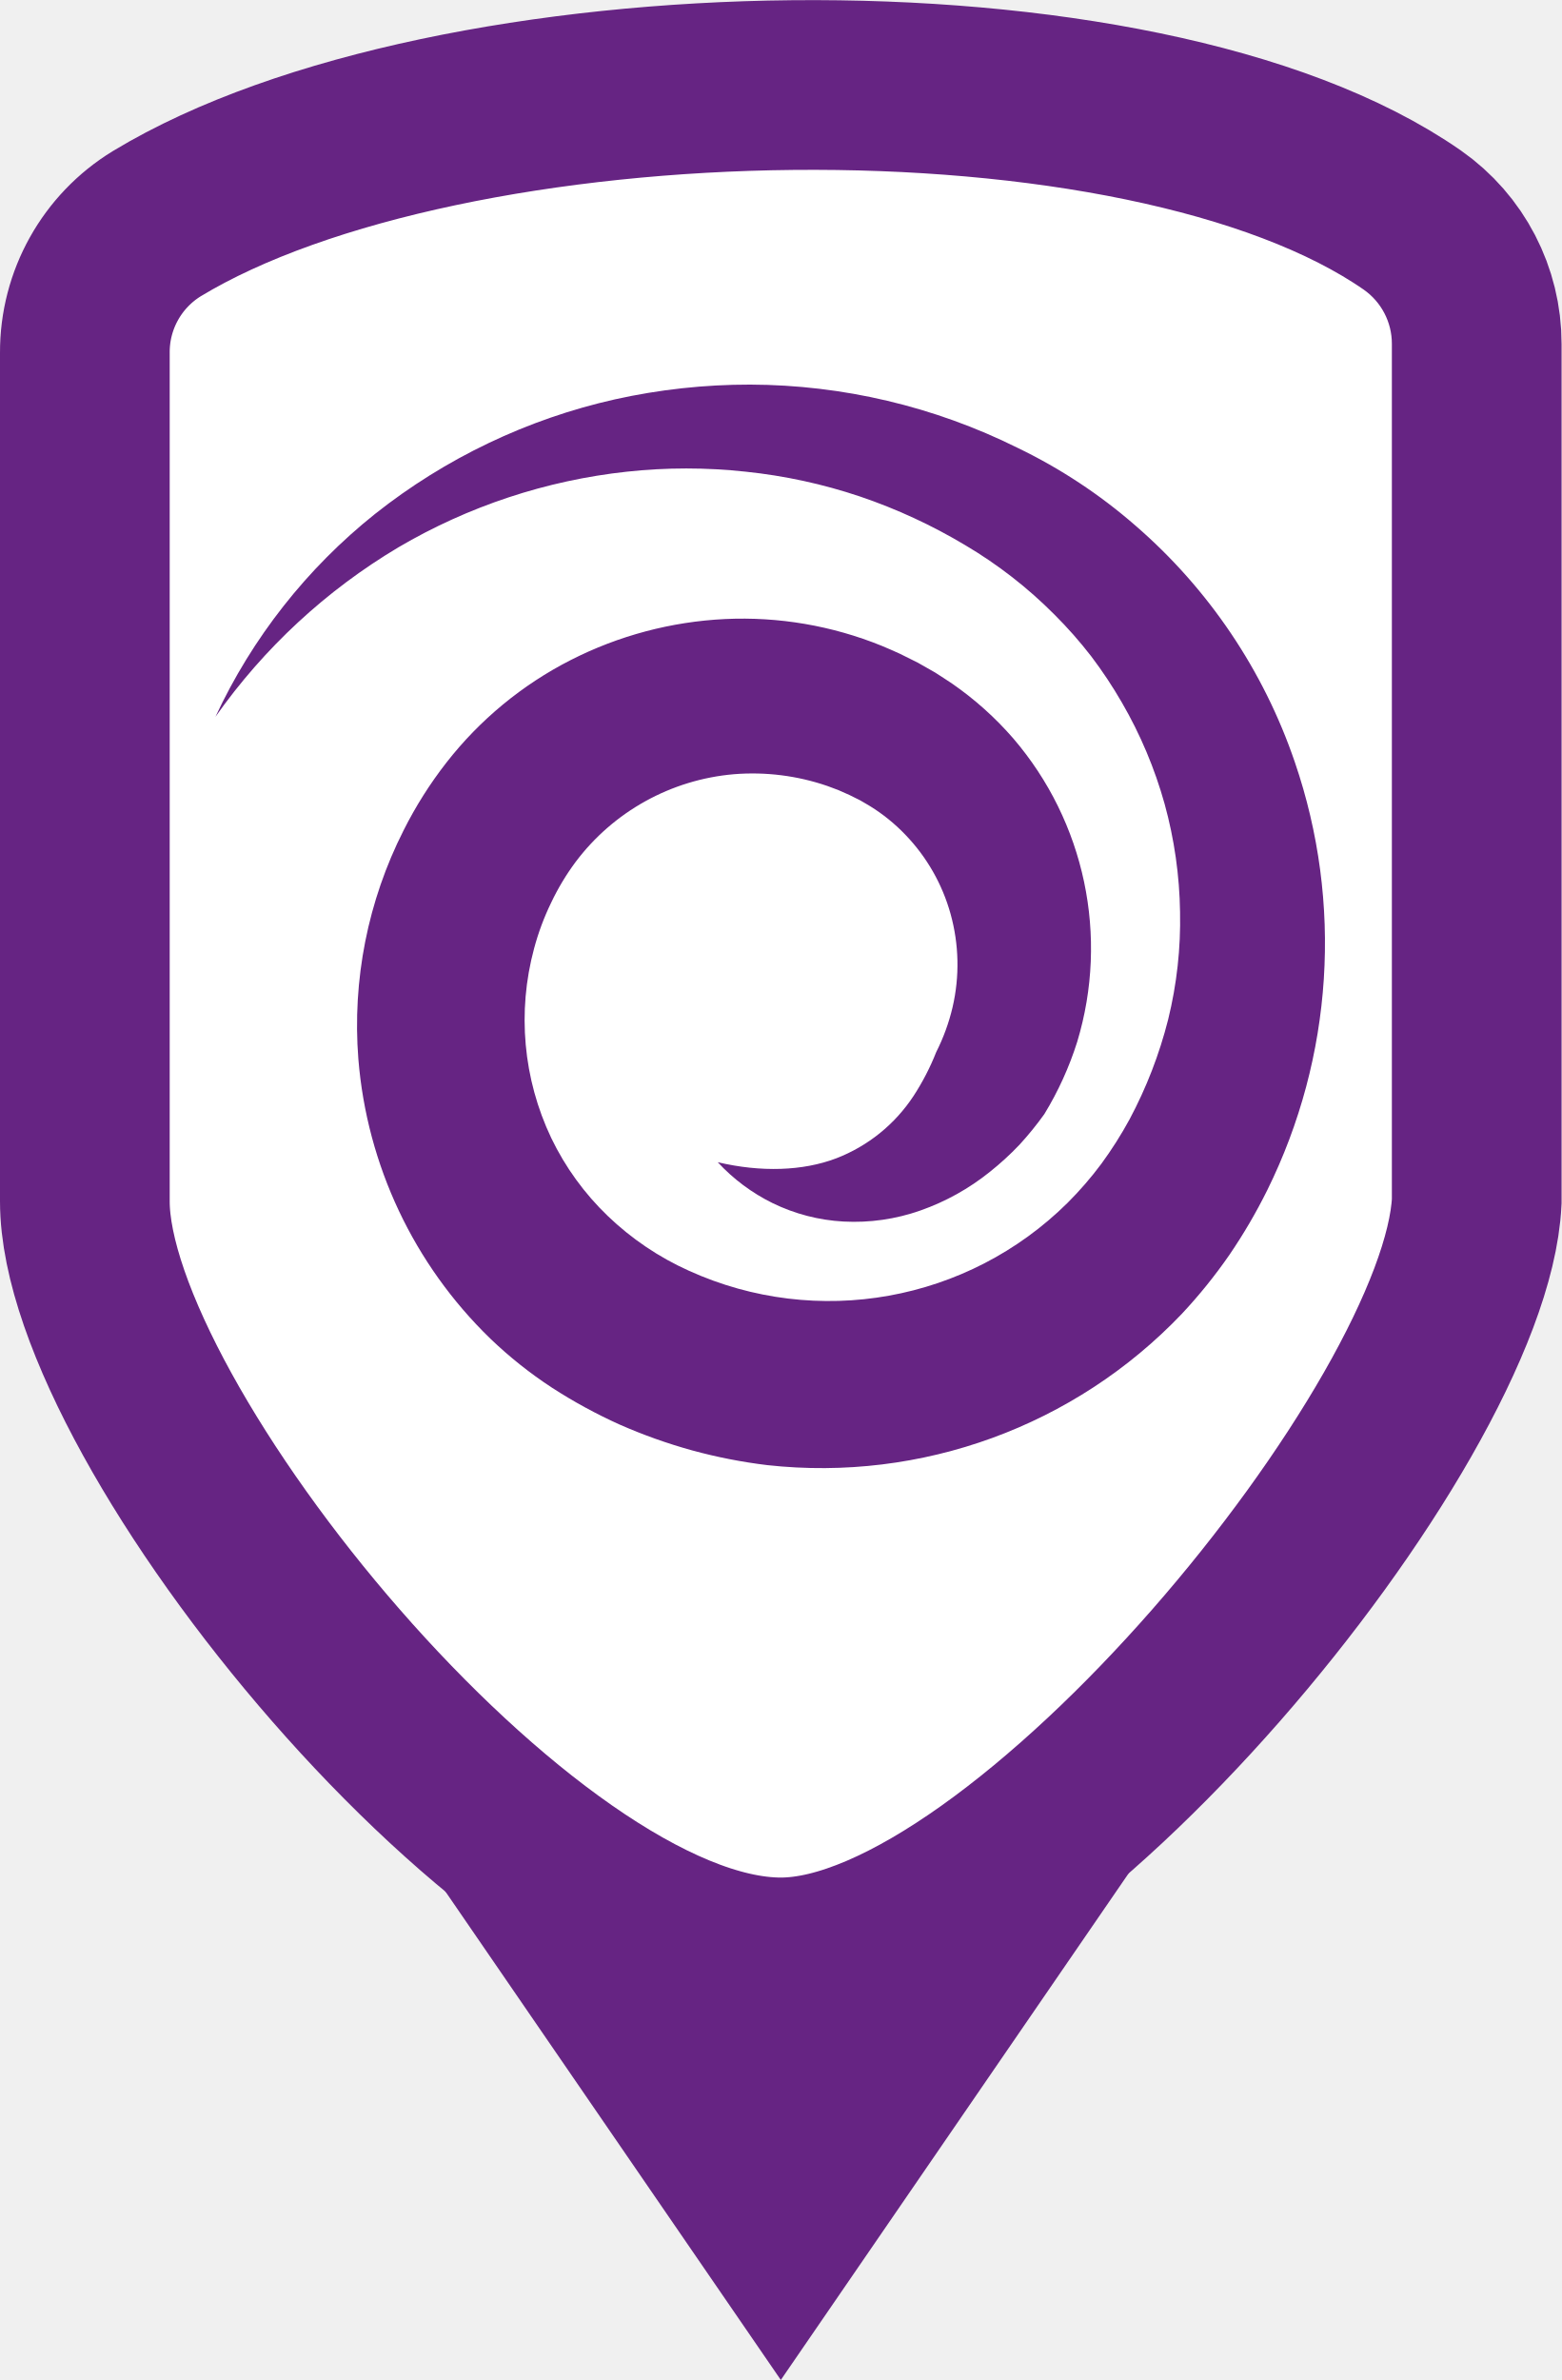
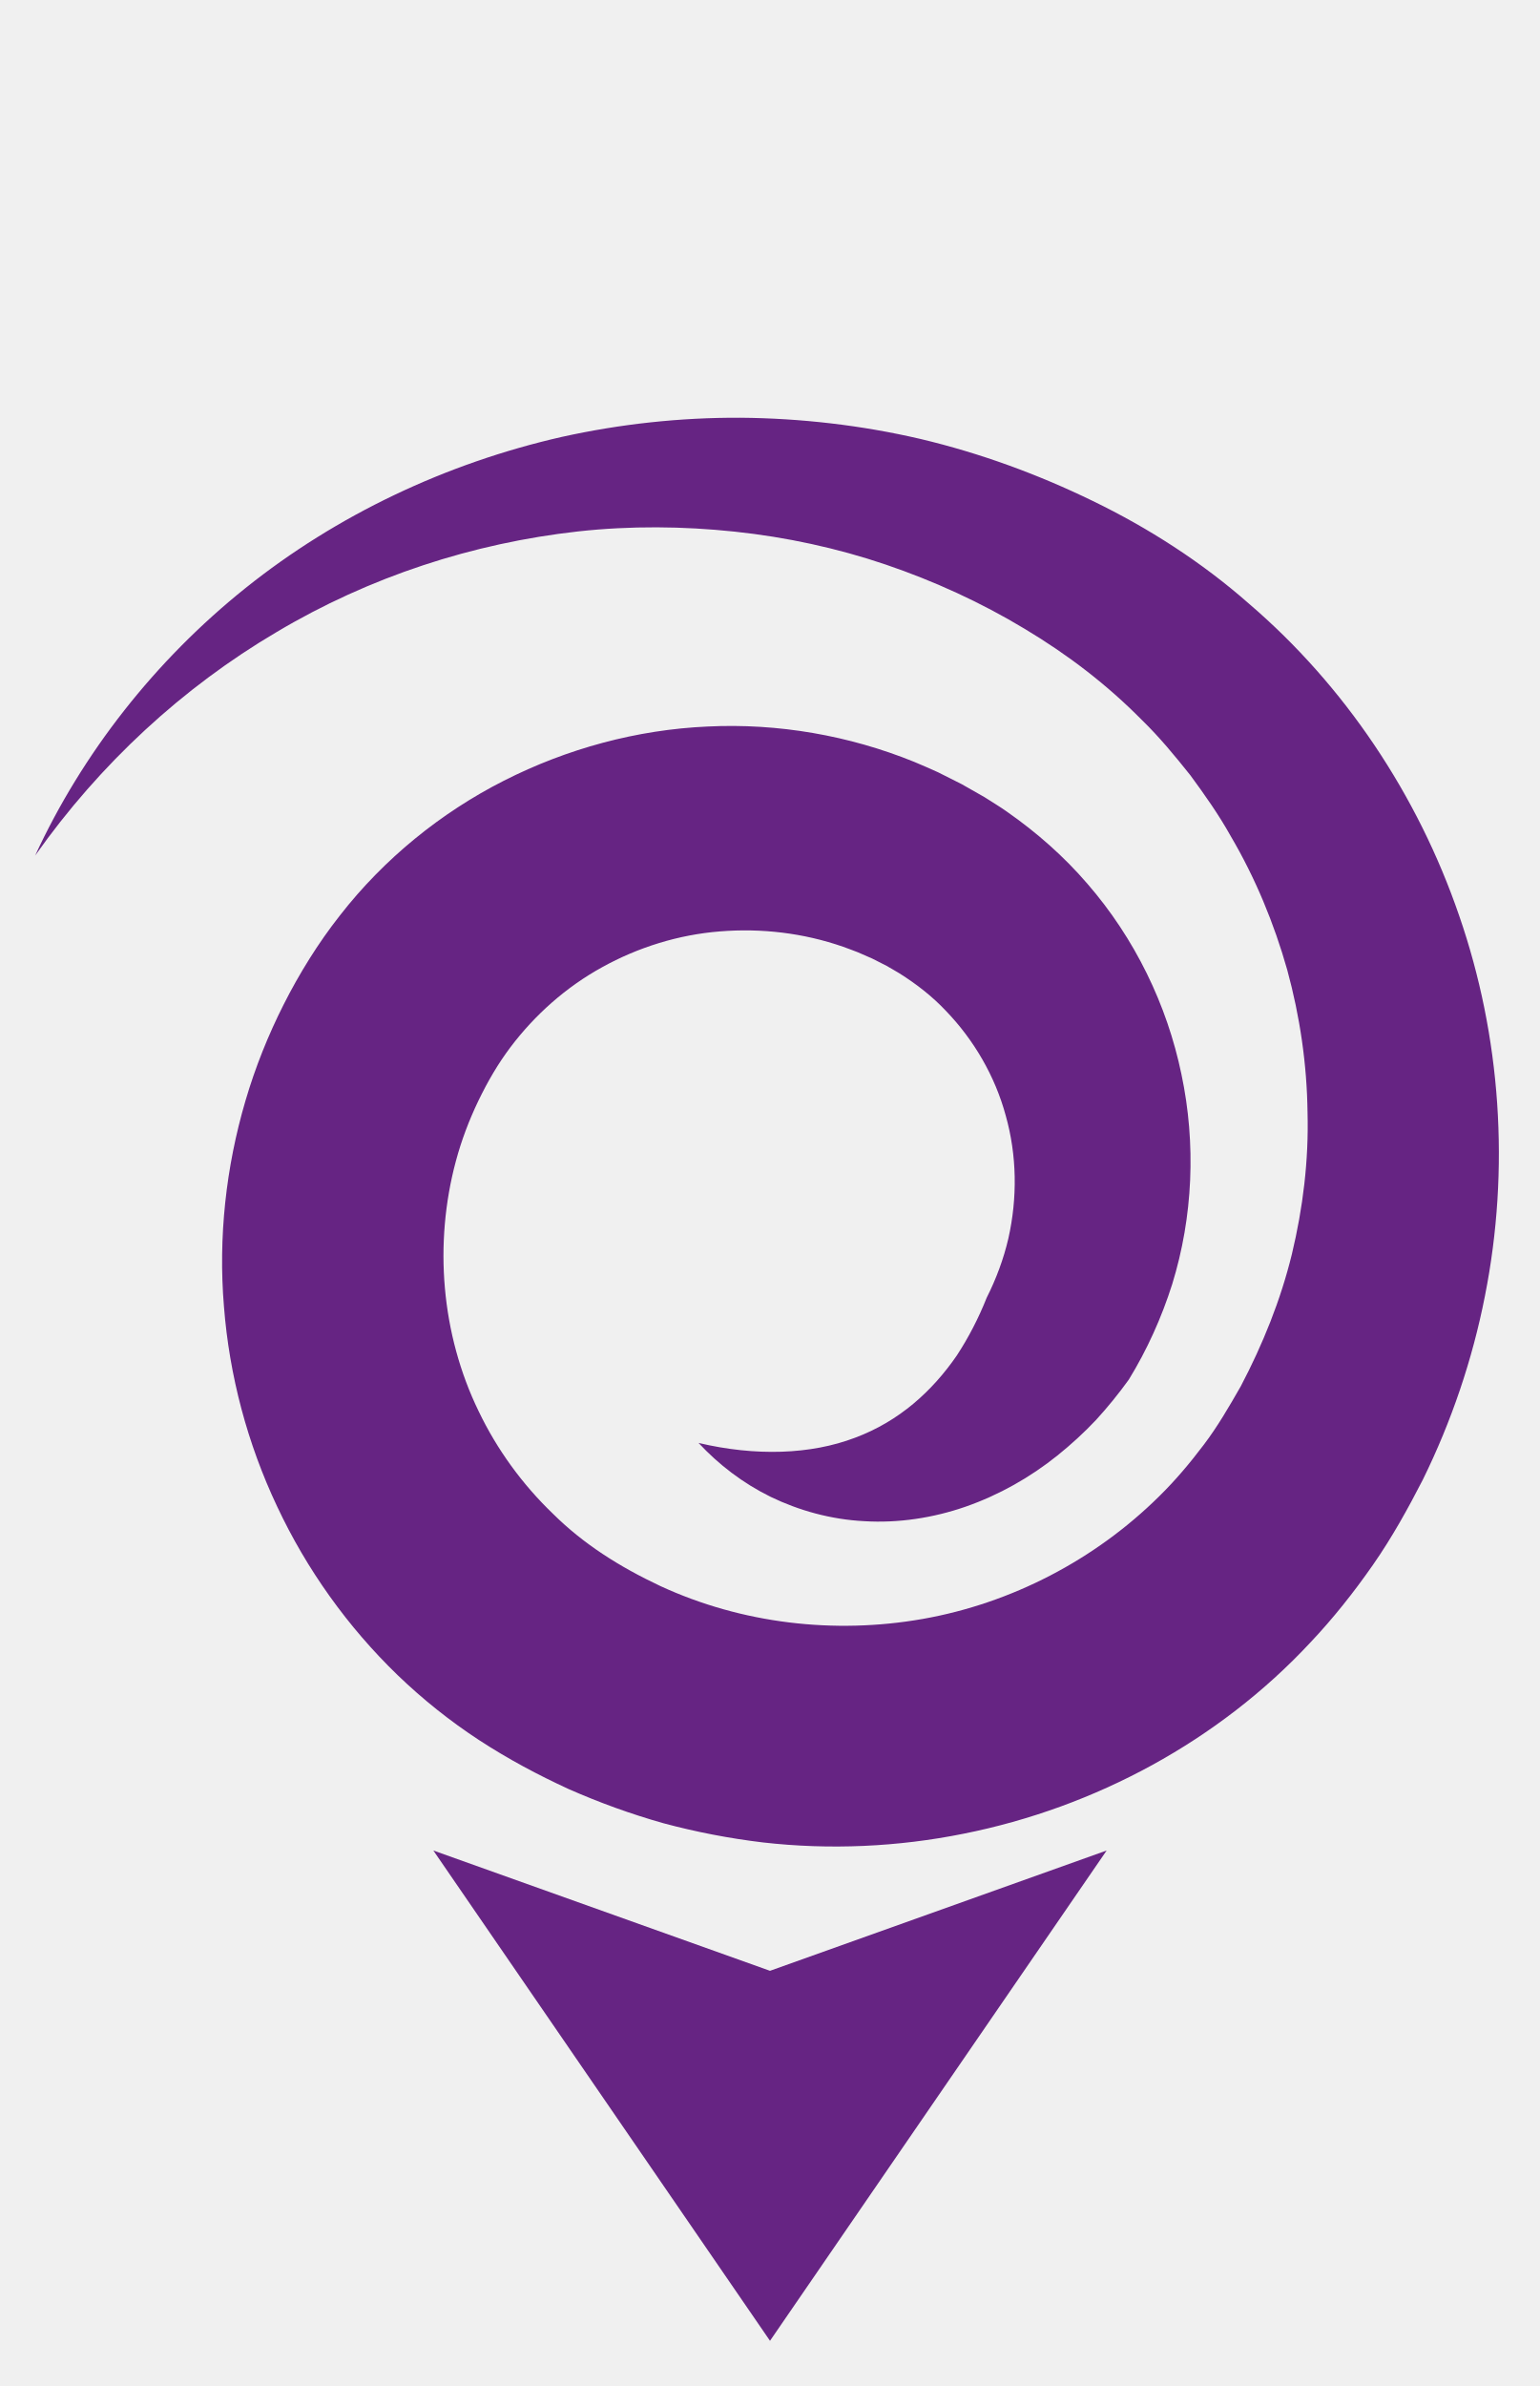
- <svg xmlns="http://www.w3.org/2000/svg" id="Слой_1" data-name="Слой 1" viewBox="0 0 211.65 322.53">
-   <defs>
-     <style>.cls-1{fill:#fff;stroke-width:23px;}.cls-1,.cls-2{stroke:#662483;stroke-miterlimit:10;}.cls-2,.cls-4{fill:#662483;}.cls-3{fill:none;}</style>
-   </defs>
-   <path class="cls-1" d="M200.15,162.8c-1.45,30.25-61.39,103.14-94.32,103.14-34.95,0-94.33-72.89-94.33-103.14v-115A20.41,20.41,0,0,1,21.27,30.3c39.52-23.9,133.49-26,170.16-.47a20.45,20.45,0,0,1,8.72,16.79Z" transform="translate(0 0)" />
-   <polygon class="cls-2" points="105.83 321.64 59.56 254.27 105.83 270.8 152.09 254.27 105.83 321.64" />
-   <path class="cls-3" d="M107.36,138.72" transform="translate(0 0)" />
-   <path class="cls-4" d="M29.2,97.14a76.48,76.48,0,0,1,21.64-27.5,80.92,80.92,0,0,1,32.5-15.52,84,84,0,0,1,18.34-2,82,82,0,0,1,36.22,8.56,71.56,71.56,0,0,1,16,10.55,73.9,73.9,0,0,1,21.6,32.06,75.6,75.6,0,0,1-3.74,58,73.56,73.56,0,0,1-5.12,8.75,69.67,69.67,0,0,1-6.45,8A67.44,67.44,0,0,1,104,198.55a70.94,70.94,0,0,1-10.2-2A72,72,0,0,1,84,193.06a69.36,69.36,0,0,1-9.18-5,57.58,57.58,0,0,1-8.37-6.66,59.44,59.44,0,0,1-17.88-37.89,58.44,58.44,0,0,1,6.14-31,55.14,55.14,0,0,1,5.79-9.16A50.38,50.38,0,0,1,77.35,89.45a51.57,51.57,0,0,1,20.92-5.56,50.18,50.18,0,0,1,21.24,3.63c.83.34,1.65.71,2.47,1.08l2.41,1.2,2.34,1.33c.78.51,1.57,1,2.33,1.52a44.37,44.37,0,0,1,8.26,7.4A43.71,43.71,0,0,1,146,141.19a44.55,44.55,0,0,1-4.46,9.8,44.57,44.57,0,0,1-3.37,4.15,39.2,39.2,0,0,1-4,3.66,31.88,31.88,0,0,1-9.41,5.24,27,27,0,0,1-10.42,1.5,25,25,0,0,1-9.63-2.5,25.42,25.42,0,0,1-7.43-5.54c5.87,1.38,11.53,1.2,16.07-.53a22,22,0,0,0,10.47-8.45,33.05,33.05,0,0,0,3.07-5.94,27.33,27.33,0,0,0,2.22-6.09,25.58,25.58,0,0,0-.27-12.63,25.17,25.17,0,0,0-6.14-10.75,24.3,24.3,0,0,0-4.77-3.86c-.43-.28-.9-.51-1.33-.78l-1.46-.73-1.49-.66c-.51-.18-1-.39-1.52-.57a31.16,31.16,0,0,0-12.66-1.59A30.06,30.06,0,0,0,78,116.83a33,33,0,0,0-3.3,5.5,34.8,34.8,0,0,0-2.31,6.2,37.22,37.22,0,0,0,2.33,25.7,36.71,36.71,0,0,0,7.66,10.56,38.84,38.84,0,0,0,11,7.42A45.95,45.95,0,0,0,144.7,163a47.93,47.93,0,0,0,4.57-5.28,53.27,53.27,0,0,0,3.81-6,59.79,59.79,0,0,0,5.25-13.57,56,56,0,0,0,1.61-14.56,58.28,58.28,0,0,0-2.09-14.64,59,59,0,0,0-5.79-13.74,60.27,60.27,0,0,0-4.16-6.27,58.16,58.16,0,0,0-5-5.67,60.35,60.35,0,0,0-12.06-9.38,74.18,74.18,0,0,0-14.26-6.6,72.08,72.08,0,0,0-15.52-3.37,74.6,74.6,0,0,0-16.09,0A77.6,77.6,0,0,0,54,74.17,81,81,0,0,0,29.2,97.14Z" transform="translate(0 0)" />
+ <svg xmlns="http://www.w3.org/2000/svg" version="1.1" id="Слой_1" x="0px" y="0px" viewBox="0 0 211.65 327.85" style="enable-background:new 0 0 211.65 327.85;" xml:space="preserve">
+   <style type="text/css">
+ 	.st0{display:none;}
+ 	.st1{display:inline;fill:#FFFFFF;stroke:#3C3C3B;stroke-width:23;stroke-miterlimit:10;}
+ 	.st2{display:inline;fill:#3C3C3B;}
+ 	.st3{display:inline;}
+ 	.st4{fill:#662483;}
+ 	.st5{fill:#FFFFFF;stroke:#662483;stroke-width:23;stroke-miterlimit:10;}
+ 	.st6{fill:#662483;stroke:#662483;stroke-miterlimit:10;}
+ </style>
+   <g id="Крепость" class="st0">
+     <path class="st1" d="M200.15,162.8c-1.45,30.25-61.4,103.14-94.33,103.14c-34.94,0-94.33-72.89-94.33-103.14V47.77   c0-7.13,3.68-13.78,9.77-17.47c39.53-23.9,133.5-26.04,170.17-0.47c5.48,3.82,8.72,10.1,8.72,16.79V162.8z" />
+     <path class="st2" d="M207.26,156.75c-0.52-18.14-0.11-36.31-0.11-54.47c-0.02,0-0.04,0-0.06,0c0-21.16,0.13-42.32-0.16-63.47   c-0.04-2.77-1.46-6.69-3.55-8.05c-8.62-5.59-17.36-11.32-26.76-15.31C144.2,1.69,110.33-0.86,75.74,4.32   C52.78,7.76,31.1,14.65,11.79,28.07c-4.65,3.23-6.88,6.92-6.84,12.81c0.22,36.97,0.1,73.95,0.13,110.93   c0,4.66-0.07,9.35,0.46,13.96c2.25,19.45,11.32,35.59,24.52,49.68c20.36,21.73,44.91,37.46,71.79,49.7   c2.61,1.19,6.76,0.99,9.39-0.25c8.85-4.17,17.48-8.88,25.95-13.8c20.78-12.07,39.33-26.81,53.88-46.16   C201.81,190.68,207.78,174.96,207.26,156.75z M119.44,214.88c0.01,1.83,0,3.65,0,5.92c-8.78,0-17.3,0-26.39,0   c0-3.72,0-7.34,0-10.96c0-10.17-0.06-20.33,0.02-30.5c0.06-7.98,5.27-13.65,12.66-14.03c7.13-0.37,13.3,5.25,13.51,13.08   C119.57,190.55,119.4,202.72,119.44,214.88z M192.87,165.03c-0.14,12.16-6.05,22.77-13.68,32.06c-6.08,7.41-12.78,14.3-19.2,21.42   c-0.52-0.27-1.03-0.54-1.55-0.82c-1.13-9.53-2.25-19.06-3.39-28.59c-2.21-18.49-4.52-36.98-6.58-55.49   c-0.02-0.19-0.06-0.35-0.09-0.52h10.87V75.31h-21.46v20.7h-21.63v-20.7H95.74v20.84H74.11V75.31H52.94v57.78h10.41   c-0.12,0.44-0.22,0.89-0.28,1.4c-1.66,15.21-3.35,30.42-5.09,45.63c-1.32,11.57-2.71,23.13-4.11,34.69   c-0.09,0.77-0.53,1.49-1.03,2.82c-18.24-16.09-33.39-33.41-33.56-59.06c-0.25-37.65-0.14-75.31-0.22-112.97   c-0.01-4.59,2.47-7.28,6.17-9.46c15.99-9.42,33.31-14.99,51.54-17.79c30.99-4.75,61.45-2.85,90.85,8.67   c7.54,2.95,14.7,7.01,21.7,11.12c1.86,1.09,3.56,4.22,3.57,6.42C193.11,84.72,193.33,124.88,192.87,165.03z" />
+     <polygon class="st2" points="105.83,321.64 59.56,254.27 105.83,270.8 152.1,254.27  " />
+   </g>
+   <g id="Щит_Спираль" class="st0">
+     <g class="st3">
+       <path class="st4" d="M29.2,97.14c4.85-10.5,12.3-20.03,21.64-27.5s20.55-12.8,32.5-15.52c5.98-1.32,12.15-2,18.34-1.97    c6.2,0.05,12.42,0.76,18.52,2.18c6.09,1.44,12.03,3.61,17.7,6.37c5.68,2.75,11.2,6.28,16.05,10.55    c9.84,8.43,17.35,19.65,21.6,32.06c4.29,12.4,5.24,26.03,2.65,39.08c-1.28,6.52-3.44,12.89-6.38,18.87    c-1.5,2.93-3.16,5.94-5.12,8.75c-1.96,2.81-4.09,5.5-6.45,8c-9.39,10.08-22.1,16.94-35.62,19.63c-6.76,1.36-13.75,1.68-20.64,0.9    c-3.44-0.41-6.85-1.07-10.2-1.97c-3.34-0.94-6.6-2.12-9.77-3.52c-3.15-1.45-6.16-3.05-9.18-5.02c-2.98-1.95-5.79-4.19-8.37-6.67    c-5.15-4.97-9.37-10.89-12.4-17.34c-3.05-6.45-4.91-13.44-5.47-20.55c-0.59-7.1,0.2-14.32,2.21-21.15c1-3.42,2.33-6.74,3.93-9.9    c1.58-3.12,3.52-6.28,5.79-9.15c4.51-5.79,10.34-10.53,16.84-13.83s13.67-5.24,20.92-5.56c7.25-0.36,14.56,0.92,21.24,3.63    c0.83,0.34,1.65,0.72,2.47,1.08l2.41,1.21l2.34,1.33c0.78,0.5,1.58,0.97,2.33,1.51c3.04,2.12,5.85,4.59,8.26,7.4    c4.86,5.6,8.18,12.43,9.66,19.58c1.51,7.14,1.19,14.64-0.95,21.56c-1.09,3.45-2.59,6.75-4.46,9.8c-1.04,1.44-2.16,2.83-3.37,4.15    c-1.23,1.3-2.56,2.52-3.96,3.65c-2.81,2.26-6.01,4.06-9.41,5.25c-3.39,1.18-6.98,1.71-10.43,1.5c-3.45-0.17-6.73-1.1-9.62-2.49    c-2.89-1.41-5.38-3.34-7.43-5.55c5.87,1.38,11.53,1.2,16.07-0.53c4.57-1.7,7.97-4.82,10.47-8.45c1.22-1.86,2.24-3.85,3.07-5.94    c0.99-1.96,1.74-4,2.23-6.09c0.94-4.18,0.88-8.55-0.27-12.63c-1.11-4.08-3.29-7.79-6.14-10.75c-1.41-1.5-3.04-2.77-4.78-3.86    c-0.43-0.28-0.89-0.51-1.33-0.78l-1.46-0.74l-1.49-0.65c-0.51-0.19-1.01-0.4-1.52-0.57c-4.08-1.42-8.41-1.92-12.66-1.58    c-4.26,0.34-8.42,1.64-12.11,3.68c-3.71,2.04-6.9,4.88-9.42,8.22c-1.26,1.67-2.31,3.46-3.3,5.5c-0.96,2-1.74,4.07-2.31,6.19    c-2.28,8.48-1.51,17.79,2.33,25.7c1.9,3.96,4.51,7.54,7.66,10.56c3.12,3.09,6.8,5.42,11.04,7.42c8.35,3.85,17.86,4.97,26.96,3.37    c9.11-1.61,17.7-6.07,24.3-12.61c1.66-1.63,3.16-3.42,4.57-5.28s2.59-3.88,3.81-6.03c2.26-4.3,4.09-8.83,5.25-13.57    c1.14-4.74,1.74-9.64,1.61-14.56c-0.06-4.92-0.78-9.85-2.09-14.64c-1.35-4.78-3.27-9.42-5.8-13.74c-1.22-2.19-2.67-4.24-4.16-6.27    c-1.56-1.96-3.17-3.92-4.99-5.68c-3.57-3.61-7.59-6.7-12.07-9.38c-4.48-2.7-9.27-4.89-14.26-6.59    c-4.99-1.69-10.21-2.82-15.51-3.38s-10.71-0.61-16.09-0.02c-10.75,1.2-21.42,4.64-31,10.35C44.39,79.85,35.88,87.68,29.2,97.14z" />
+     </g>
+     <path class="st5" d="M200.15,162.8c-1.45,30.25-61.4,103.14-94.33,103.14c-34.94,0-94.33-72.89-94.33-103.14V47.77   c0-7.13,3.68-13.78,9.77-17.47c39.53-23.9,133.5-26.04,170.17-0.47c5.48,3.82,8.72,10.1,8.72,16.79V162.8z" />
+     <polygon class="st6" points="105.83,321.64 59.56,254.27 105.83,270.8 152.1,254.27  " />
+   </g>
+   <g id="Спираль">
+     <polygon class="st4" points="105.83,321.64 59.56,254.27 105.83,270.8 152.1,254.27  " />
+     <path class="st4" d="M4.83,117.56c6.49-14.04,16.45-26.79,28.94-36.78s27.48-17.12,43.46-20.75c8-1.77,16.25-2.67,24.53-2.63   c8.29,0.07,16.61,1.02,24.77,2.92c8.14,1.93,16.09,4.83,23.67,8.52c7.6,3.68,14.98,8.4,21.46,14.11   c13.16,11.27,23.2,26.28,28.89,42.87c5.74,16.58,7.01,34.81,3.54,52.26c-1.71,8.72-4.6,17.24-8.53,25.23   c-2.01,3.92-4.23,7.94-6.85,11.7c-2.62,3.76-5.47,7.36-8.63,10.7c-12.56,13.48-29.55,22.65-47.63,26.25   c-9.04,1.82-18.39,2.25-27.6,1.2c-4.6-0.55-9.16-1.43-13.64-2.63c-4.47-1.26-8.83-2.84-13.07-4.71c-4.21-1.94-8.24-4.08-12.28-6.71   c-3.99-2.61-7.74-5.6-11.19-8.92c-6.89-6.65-12.53-14.56-16.58-23.19c-4.08-8.63-6.57-17.97-7.31-27.48   c-0.79-9.49,0.27-19.15,2.96-28.28c1.34-4.57,3.12-9.01,5.26-13.24c2.11-4.17,4.71-8.4,7.74-12.24   c6.03-7.74,13.83-14.08,22.52-18.49s18.28-7.01,27.98-7.44c9.7-0.48,19.47,1.23,28.4,4.85c1.11,0.45,2.21,0.96,3.3,1.44l3.22,1.62   l3.13,1.78c1.04,0.67,2.11,1.3,3.12,2.02c4.07,2.84,7.82,6.14,11.05,9.9c6.5,7.49,10.94,16.62,12.92,26.18   c2.02,9.55,1.59,19.58-1.27,28.83c-1.46,4.61-3.46,9.03-5.96,13.11c-1.39,1.93-2.89,3.78-4.51,5.55c-1.64,1.74-3.42,3.37-5.3,4.88   c-3.76,3.02-8.04,5.43-12.58,7.02c-4.53,1.58-9.33,2.29-13.95,2.01c-4.61-0.23-9-1.47-12.86-3.33c-3.86-1.89-7.19-4.47-9.94-7.42   c7.85,1.85,15.42,1.6,21.49-0.71c6.11-2.27,10.66-6.45,14-11.3c1.63-2.49,3-5.15,4.11-7.94c1.32-2.62,2.33-5.35,2.98-8.14   c1.26-5.59,1.18-11.43-0.36-16.89c-1.48-5.46-4.4-10.42-8.21-14.38c-1.89-2.01-4.07-3.7-6.39-5.16c-0.58-0.37-1.19-0.68-1.78-1.04   l-1.95-0.99l-1.99-0.87c-0.68-0.25-1.35-0.53-2.03-0.76c-5.46-1.9-11.25-2.57-16.93-2.11c-5.7,0.45-11.26,2.19-16.19,4.92   c-4.96,2.73-9.23,6.53-12.6,10.99c-1.68,2.23-3.09,4.63-4.41,7.36c-1.28,2.67-2.33,5.44-3.09,8.28   c-3.05,11.34-2.02,23.79,3.12,34.37c2.54,5.3,6.03,10.08,10.24,14.12c4.17,4.13,9.09,7.25,14.76,9.92   c11.17,5.15,23.88,6.65,36.05,4.51c12.18-2.15,23.67-8.12,32.5-16.86c2.22-2.18,4.23-4.57,6.11-7.06c1.89-2.49,3.46-5.19,5.1-8.06   c3.02-5.75,5.47-11.81,7.02-18.15c1.52-6.34,2.33-12.89,2.15-19.47c-0.08-6.58-1.04-13.17-2.79-19.58   c-1.81-6.39-4.37-12.6-7.76-18.37c-1.63-2.93-3.57-5.67-5.56-8.38c-2.09-2.62-4.24-5.24-6.67-7.6   c-4.77-4.83-10.15-8.96-16.14-12.54c-5.99-3.61-12.4-6.54-19.07-8.81c-6.67-2.26-13.65-3.77-20.74-4.52   c-7.09-0.75-14.32-0.82-21.52-0.03c-14.38,1.6-28.64,6.2-41.46,13.84C25.14,94.44,13.76,104.91,4.83,117.56z" />
+   </g>
</svg>
